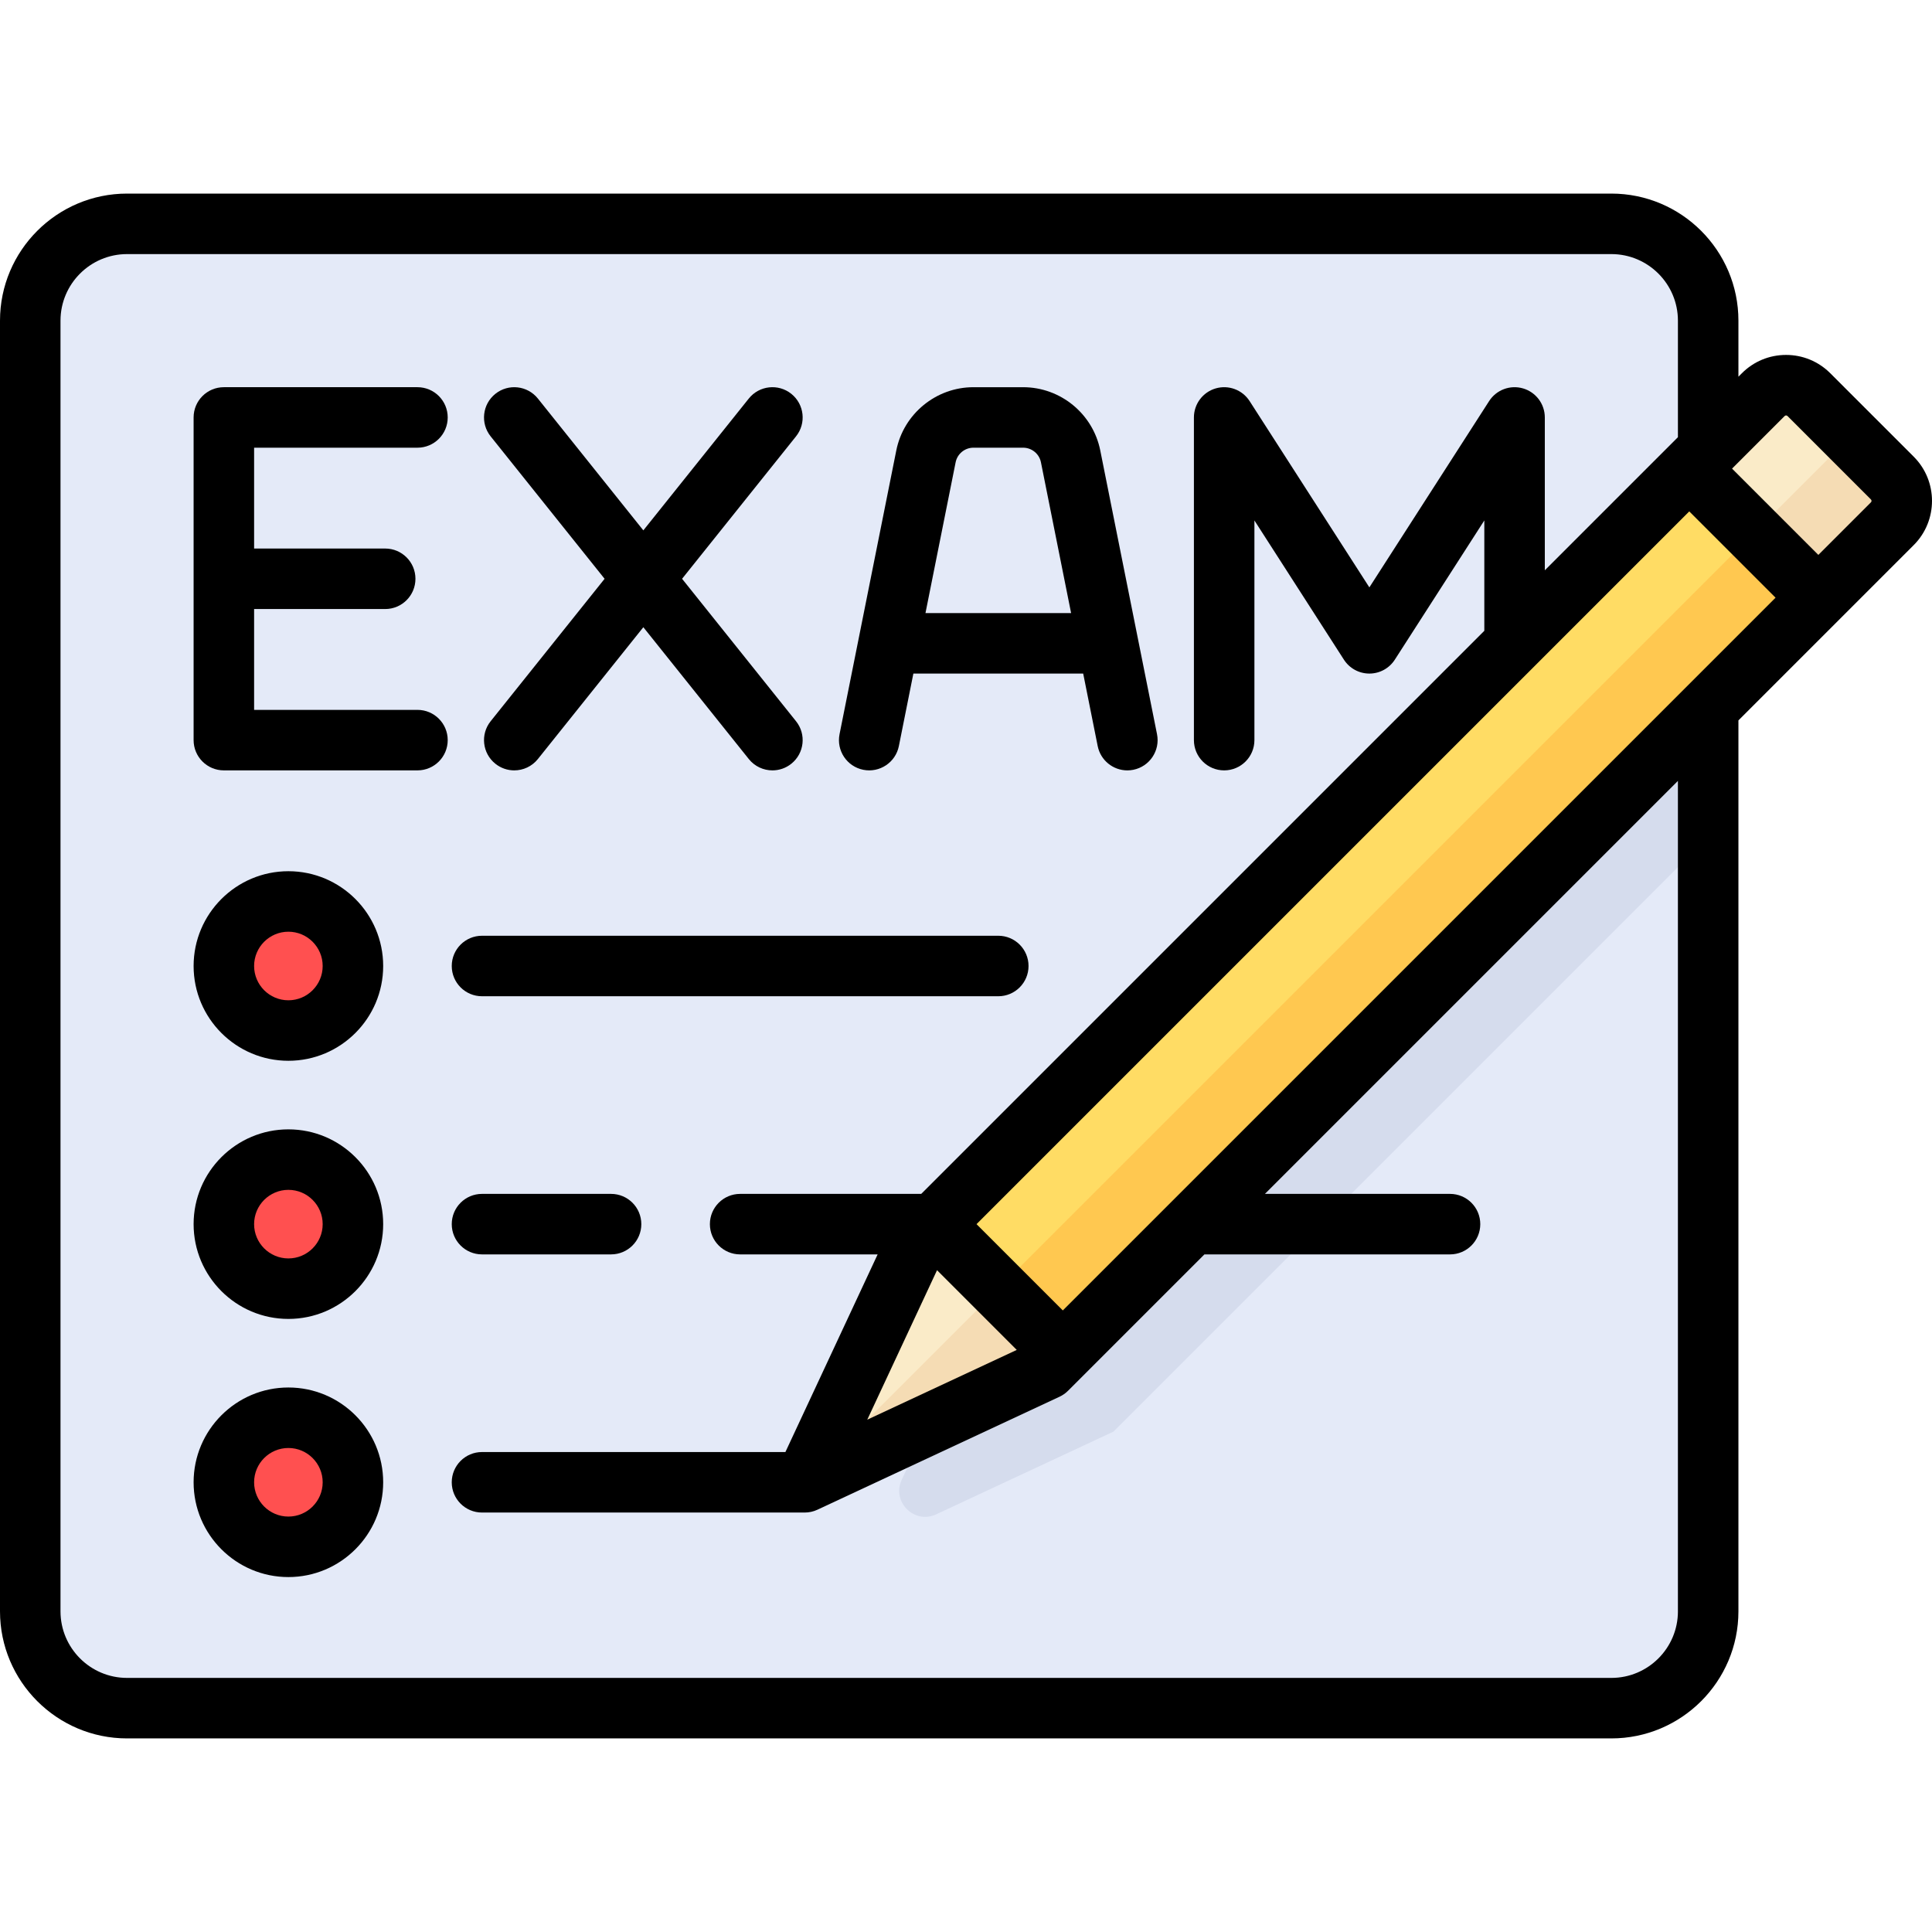
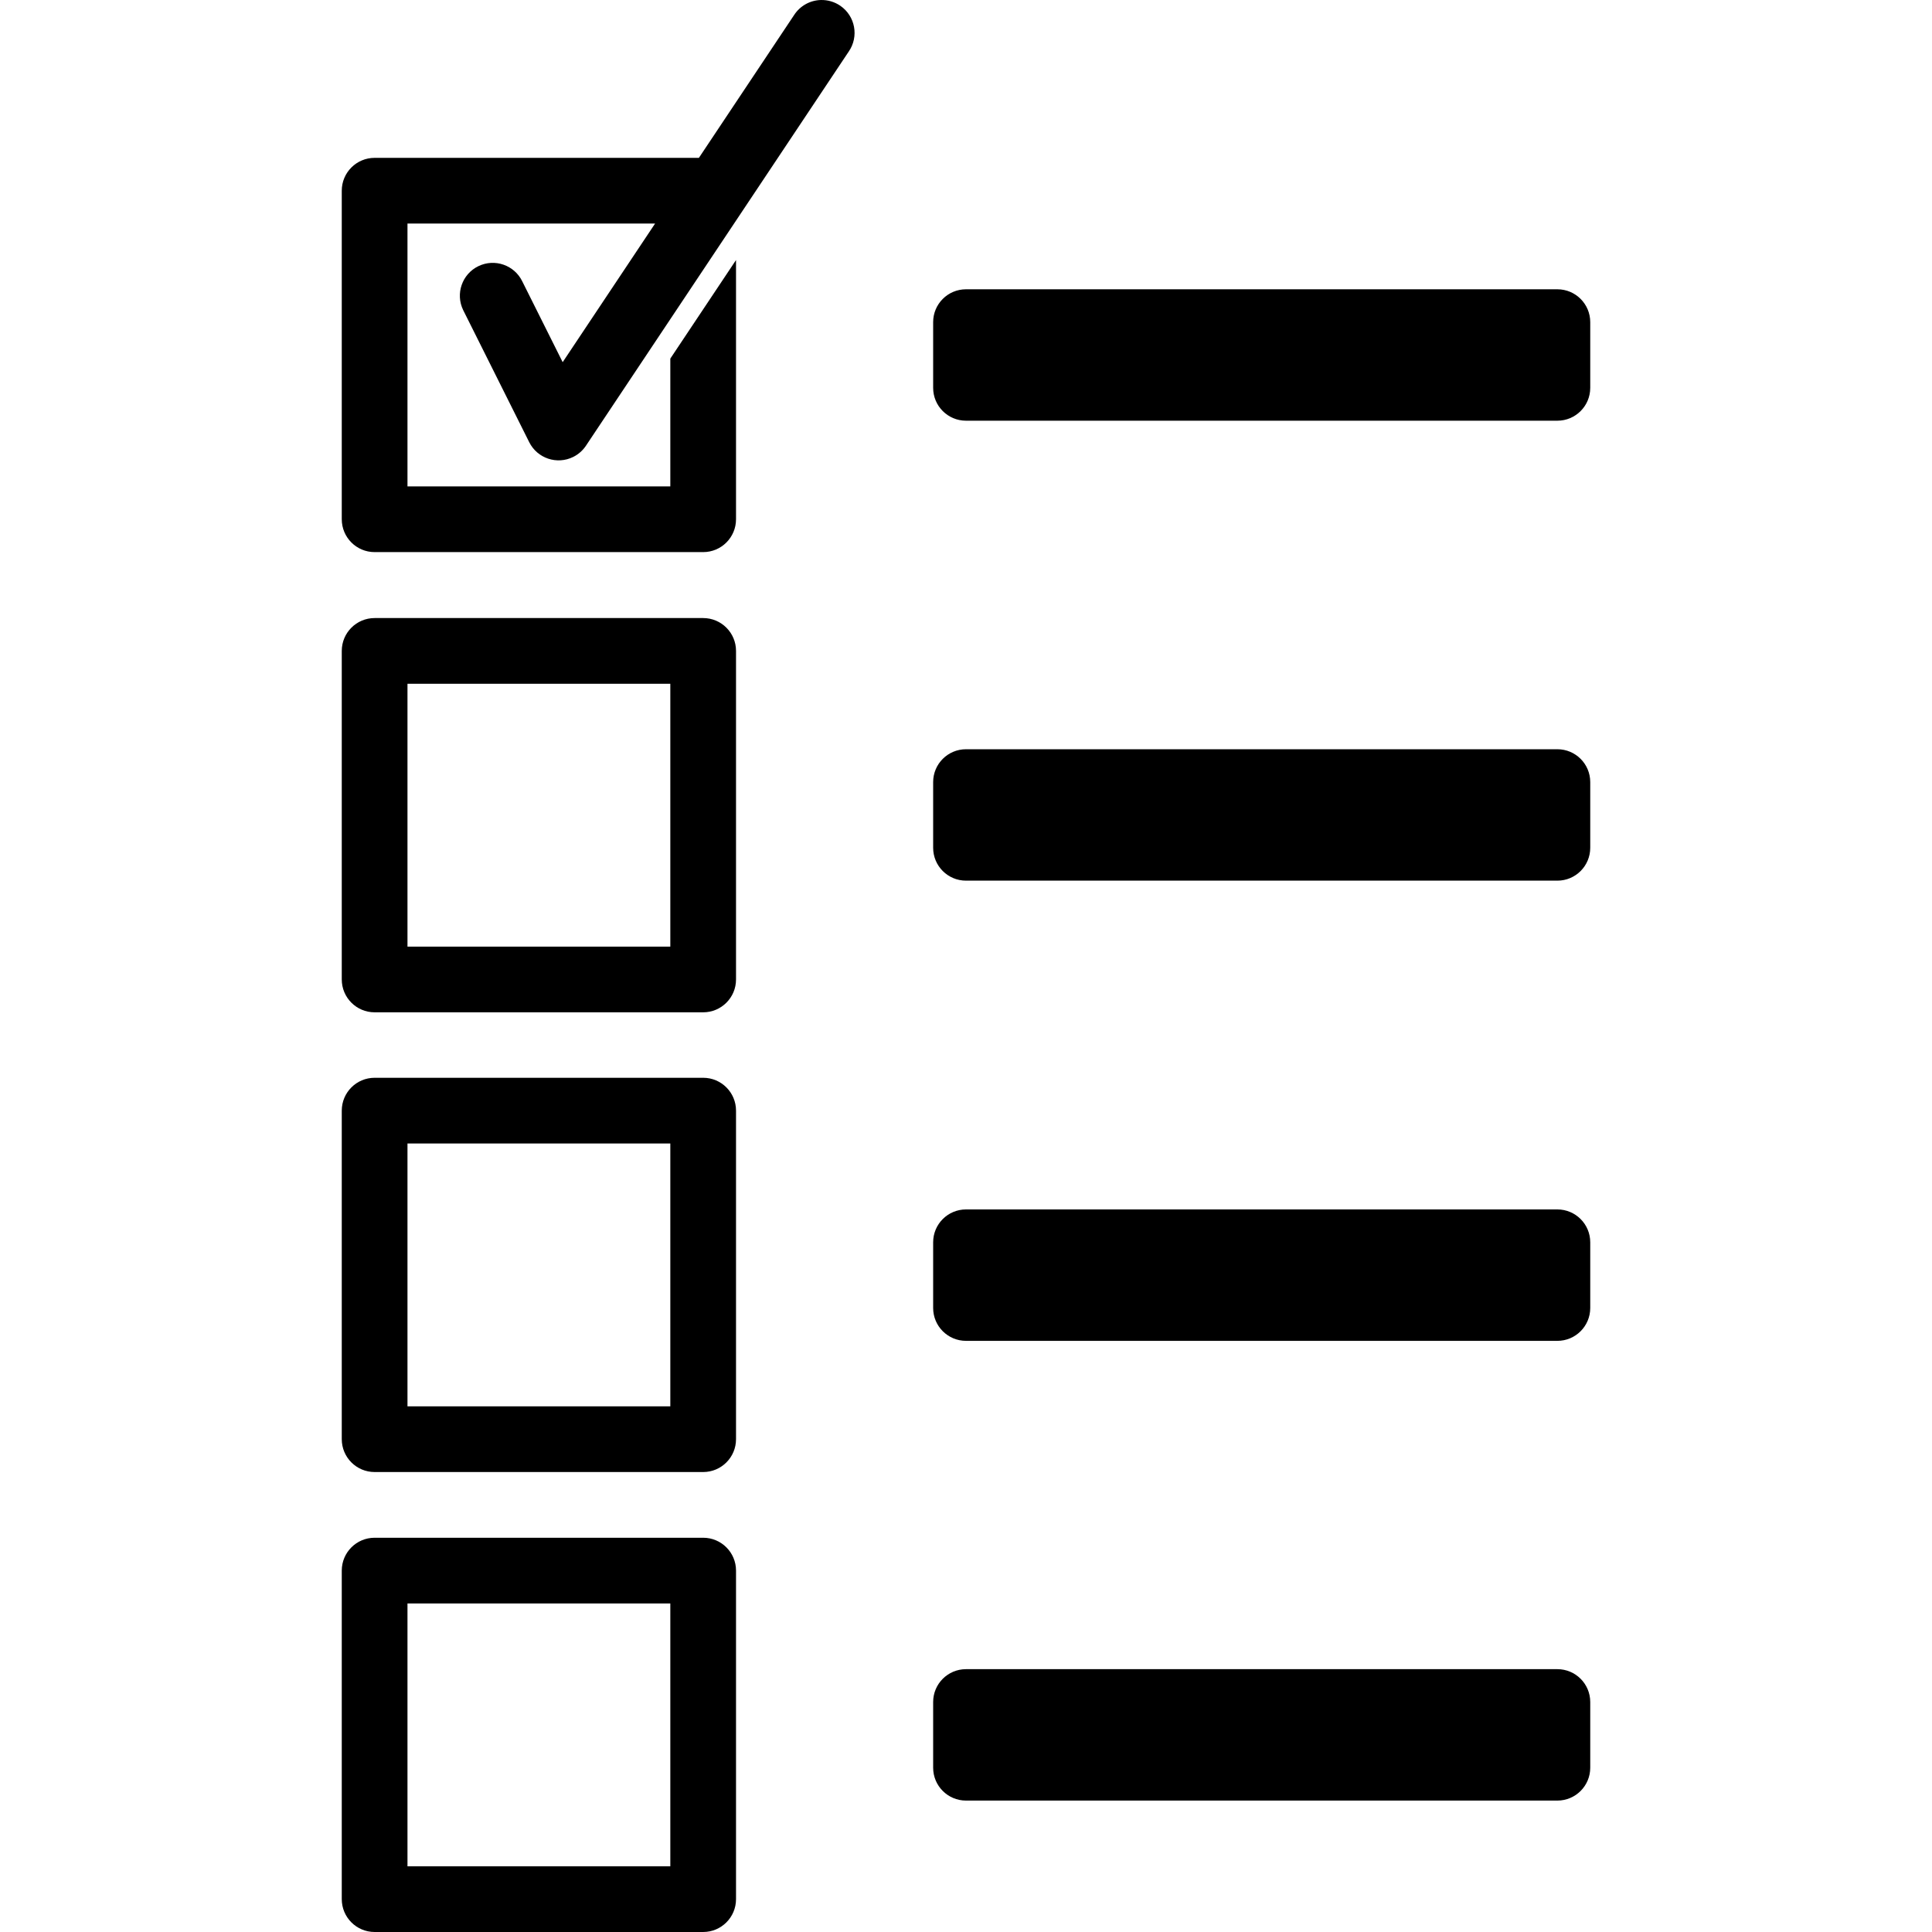
- <svg xmlns="http://www.w3.org/2000/svg" height="800px" width="800px" version="1.1" id="Layer_1" viewBox="0 0 512 512" xml:space="preserve">
-   <path style="fill:#E4EAF8;" d="M427.03,452.68H33.671c-14.168,0-25.654-11.485-25.654-25.654V84.974  c0-14.168,11.485-25.654,25.654-25.654H427.03c14.168,0,25.654,11.485,25.654,25.654v342.052  C452.684,441.194,441.198,452.68,427.03,452.68z" />
-   <g>
-     <circle style="fill:#FF5050;" cx="76.427" cy="256.004" r="17.103" />
-     <circle style="fill:#FF5050;" cx="76.427" cy="324.415" r="17.103" />
-     <circle style="fill:#FF5050;" cx="76.427" cy="392.825" r="17.103" />
-   </g>
-   <path style="fill:#D5DCED;" d="M452.684,153.385L260.889,345.178l-21.927,46.986c-2.717,5.823,3.322,11.864,9.146,9.146  l46.986-21.928l157.59-157.587V153.385z" />
-   <path style="fill:#FFDC64;" d="M230.396,384.819l41.526-19.378c3.613-1.686,6.903-3.99,9.722-6.809l219.843-219.843  c3.339-3.339,3.339-8.754,0-12.094l-22.113-22.113c-3.339-3.339-8.754-3.339-12.094,0L247.438,324.425  c-2.819,2.819-5.123,6.109-6.809,9.722l-19.378,41.526C218.533,381.497,224.572,387.536,230.396,384.819z" />
-   <path style="fill:#FFC850;" d="M222.621,383.449c1.898,1.898,4.864,2.729,7.775,1.37l41.526-19.378  c3.613-1.687,6.903-3.99,9.722-6.81l200.237-200.237l-17.103-17.103L222.621,383.449z" />
-   <path style="fill:#FAEBC8;" d="M281.658,358.616l-34.205-34.205l-0.015,0.015c-2.819,2.819-5.123,6.109-6.809,9.722l-19.378,41.525  c-2.717,5.823,3.322,11.863,9.146,9.146l41.525-19.378c3.613-1.686,6.903-3.99,9.722-6.81L281.658,358.616z" />
-   <path style="fill:#F5DCB4;" d="M264.556,341.513l-41.936,41.936c1.898,1.898,4.864,2.729,7.775,1.37l41.526-19.378  c3.613-1.686,6.903-3.99,9.722-6.81l0.015-0.015L264.556,341.513z" />
-   <path style="fill:#FAEBC8;" d="M479.375,104.582c-3.34-3.34-8.753-3.34-12.094,0l-19.607,19.607l34.205,34.205l19.607-19.607  c3.34-3.34,3.34-8.754,0-12.094L479.375,104.582z" />
-   <path style="fill:#F5DCB4;" d="M501.486,126.694l-11.056-11.056l-25.654,25.654l17.103,17.103l19.607-19.607  C504.827,135.447,504.827,130.033,501.486,126.694z" />
-   <path d="M507.156,121.024l-22.113-22.112c-3.129-3.13-7.29-4.853-11.715-4.853c-4.425,0-8.587,1.723-11.715,4.853l-0.912,0.913  V84.974c0-18.566-15.105-33.671-33.671-33.671H33.671C15.105,51.304,0,66.408,0,84.974v342.052  c0,18.566,15.105,33.671,33.671,33.671H427.03c18.566,0,33.671-15.105,33.671-33.671V190.911l46.455-46.455  C513.615,137.997,513.615,127.485,507.156,121.024z M281.658,347.278l-22.867-22.867l188.884-188.884l22.868,22.868L281.658,347.278  z M248.323,336.618l21.128,21.128l-39.615,18.487L248.323,336.618z M444.667,427.026c0,9.725-7.912,17.637-17.637,17.637H33.671  c-9.725,0-17.637-7.912-17.637-17.637V84.974c0-9.725,7.912-17.637,17.637-17.637H427.03c9.725,0,17.637,7.912,17.637,17.637v30.885  l-35.274,35.274v-40.505c0-3.557-2.344-6.689-5.758-7.692c-3.414-1-7.078,0.365-9.002,3.357l-31.737,49.369l-31.737-49.369  c-1.923-2.992-5.589-4.357-9.002-3.357c-3.413,1.003-5.758,4.135-5.758,7.692v85.513c0,4.427,3.589,8.017,8.017,8.017  s8.017-3.589,8.017-8.017v-58.217l23.72,36.899c1.475,2.294,4.016,3.681,6.744,3.681c2.728,0,5.269-1.387,6.744-3.681l23.72-36.899  v29.242L244.133,316.394h-47.988c-4.427,0-8.017,3.589-8.017,8.017s3.589,8.017,8.017,8.017h36.439l-24.443,52.377h-80.407  c-4.427,0-8.017,3.589-8.017,8.017s3.589,8.017,8.017,8.017h85.513l0,0c0.001,0,0.001,0,0.002,0c1.147,0,2.304-0.246,3.387-0.753  l64.135-29.93c0.847-0.395,1.618-0.935,2.279-1.596l36.132-36.132h65.09c4.427,0,8.017-3.589,8.017-8.017s-3.589-8.017-8.017-8.017  h-49.057l109.45-109.449V427.026z M495.819,133.118l-13.939,13.939l-22.868-22.868l13.939-13.939c0.208-0.207,0.547-0.207,0.756,0  l22.112,22.111C496.026,132.571,496.026,132.91,495.819,133.118z" />
-   <path d="M110.632,118.645c4.427,0,8.017-3.589,8.017-8.017s-3.589-8.017-8.017-8.017H59.325c-4.427,0-8.017,3.589-8.017,8.017  v85.513c0,4.427,3.589,8.017,8.017,8.017h51.308c4.427,0,8.017-3.589,8.017-8.017s-3.589-8.017-8.017-8.017H67.341v-26.723h34.74  c4.427,0,8.017-3.589,8.017-8.017s-3.589-8.017-8.017-8.017h-34.74v-26.723H110.632z" />
-   <path d="M131.278,202.402c1.478,1.182,3.246,1.757,5.003,1.757c2.352,0,4.682-1.03,6.265-3.009l27.946-34.931l27.946,34.931  c1.583,1.98,3.913,3.009,6.265,3.009c1.756,0,3.525-0.575,5.002-1.757c3.457-2.765,4.018-7.811,1.252-11.268l-30.199-37.749  l30.199-37.749c2.765-3.457,2.205-8.502-1.252-11.268c-3.457-2.766-8.503-2.205-11.268,1.252l-27.945,34.933l-27.946-34.931  c-2.766-3.458-7.813-4.019-11.268-1.252c-3.457,2.765-4.018,7.811-1.252,11.268l30.199,37.749l-30.199,37.749  C127.26,194.591,127.821,199.635,131.278,202.402z" />
-   <path d="M228.778,204.003c4.341,0.867,8.564-1.948,9.433-6.289l3.842-19.209h45.004l3.842,19.209  c0.762,3.811,4.11,6.447,7.853,6.447c0.521,0,1.05-0.051,1.581-0.157c4.342-0.869,7.157-5.092,6.289-9.433l-15.041-75.202  c-1.941-9.709-10.537-16.756-20.44-16.756h-13.174c-9.901,0-18.498,7.047-20.439,16.756l-15.041,75.202  C221.621,198.911,224.436,203.134,228.778,204.003z M257.968,118.645h13.174c2.285,0,4.269,1.626,4.717,3.866l7.992,39.959h-38.591  l7.992-39.959C253.7,120.271,255.684,118.645,257.968,118.645z" />
-   <path d="M76.427,230.881c-13.851,0-25.119,11.268-25.119,25.119c0,13.851,11.268,25.119,25.119,25.119s25.119-11.268,25.119-25.119  C101.547,242.149,90.278,230.881,76.427,230.881z M76.427,265.086c-5.01,0-9.086-4.076-9.086-9.086c0-5.01,4.076-9.086,9.086-9.086  c5.01,0,9.086,4.076,9.086,9.086C85.513,261.01,81.437,265.086,76.427,265.086z" />
-   <path d="M76.427,299.291c-13.851,0-25.119,11.268-25.119,25.119s11.268,25.119,25.119,25.119s25.119-11.268,25.119-25.119  S90.278,299.291,76.427,299.291z M76.427,333.496c-5.01,0-9.086-4.076-9.086-9.086c0-5.01,4.076-9.086,9.086-9.086  c5.01,0,9.086,4.076,9.086,9.086C85.513,329.42,81.437,333.496,76.427,333.496z" />
-   <path d="M76.427,367.701c-13.851,0-25.119,11.268-25.119,25.119c0,13.851,11.268,25.119,25.119,25.119s25.119-11.268,25.119-25.119  C101.547,378.97,90.278,367.701,76.427,367.701z M76.427,401.906c-5.01,0-9.086-4.076-9.086-9.086c0-5.01,4.076-9.086,9.086-9.086  c5.01,0,9.086,4.076,9.086,9.086C85.513,397.831,81.437,401.906,76.427,401.906z" />
-   <path d="M127.735,264.017h136.821c4.427,0,8.017-3.589,8.017-8.017c0-4.427-3.589-8.017-8.017-8.017H127.735  c-4.427,0-8.017,3.589-8.017,8.017C119.718,260.428,123.307,264.017,127.735,264.017z" />
-   <path d="M127.735,332.427h34.205c4.427,0,8.017-3.589,8.017-8.017s-3.589-8.017-8.017-8.017h-34.205  c-4.427,0-8.017,3.589-8.017,8.017S123.307,332.427,127.735,332.427z" />
+ <svg xmlns="http://www.w3.org/2000/svg" fill="#000000" height="800px" width="800px" version="1.1" id="Capa_1" viewBox="0 0 294.023 294.023" xml:space="preserve">
+   <path color-rendering="auto" image-rendering="auto" shape-rendering="auto" color-interpolation="sRGB" d="M124.916,0.002  c-1.649,0.045-3.169,0.9-4.064,2.285l-14.49,21.736h-49.35c-2.761,0-5,2.239-5,5v50c0,2.761,2.239,5,5,5h50c2.761,0,5-2.239,5-5  V39.574l-10,15v19.449h-40v-40h37.682L85.631,55.117l-6.146-12.293c-1.205-2.485-4.196-3.523-6.681-2.318  c-2.485,1.205-3.523,4.196-2.318,6.681c0.018,0.036,0.035,0.072,0.054,0.108l10,20c1.235,2.47,4.238,3.472,6.709,2.237  c0.778-0.389,1.441-0.974,1.924-1.698l40-60c1.565-2.276,0.989-5.389-1.287-6.954C127.013,0.281,125.974-0.027,124.916,0.002  L124.916,0.002z M147.012,44.025c-2.761,0-5,2.239-5,5v10c0,2.761,2.239,5,5,5h90c2.761,0,5-2.239,5-5v-10c0-2.761-2.239-5-5-5  H147.012z M57.012,94.06c-2.761,0-5,2.239-5,5v50c0,2.761,2.239,5,5,5h50c2.761,0,5-2.239,5-5v-50c0-2.761-2.239-5-5-5H57.012z   M62.012,104.06h40v40h-40V104.06z M147.012,114.023c-2.761,0-5,2.239-5,5v10c0,2.761,2.239,5,5,5h90c2.761,0,5-2.239,5-5v-10  c0-2.761-2.239-5-5-5H147.012z M57.012,164.023c-2.761,0-5,2.239-5,5v50c0,2.761,2.239,5,5,5h50c2.761,0,5-2.239,5-5v-50  c0-2.761-2.239-5-5-5H57.012z M62.012,174.023h40v40h-40V174.023z M147.012,184.058c-2.761,0-5,2.239-5,5v10c0,2.761,2.239,5,5,5h90  c2.761,0,5-2.239,5-5v-10c0-2.761-2.239-5-5-5H147.012z M57.012,234.023c-2.761,0-5,2.239-5,5v50c0,2.761,2.239,5,5,5h50  c2.761,0,5-2.239,5-5v-50c0-2.761-2.239-5-5-5L57.012,234.023L57.012,234.023z M62.012,244.023h40v40h-40V244.023z M147.012,254.023  c-2.761,0-5,2.239-5,5v10c0,2.761,2.239,5,5,5h90c2.761,0,5-2.239,5-5v-10c0-2.761-2.239-5-5-5H147.012z" />
</svg>
